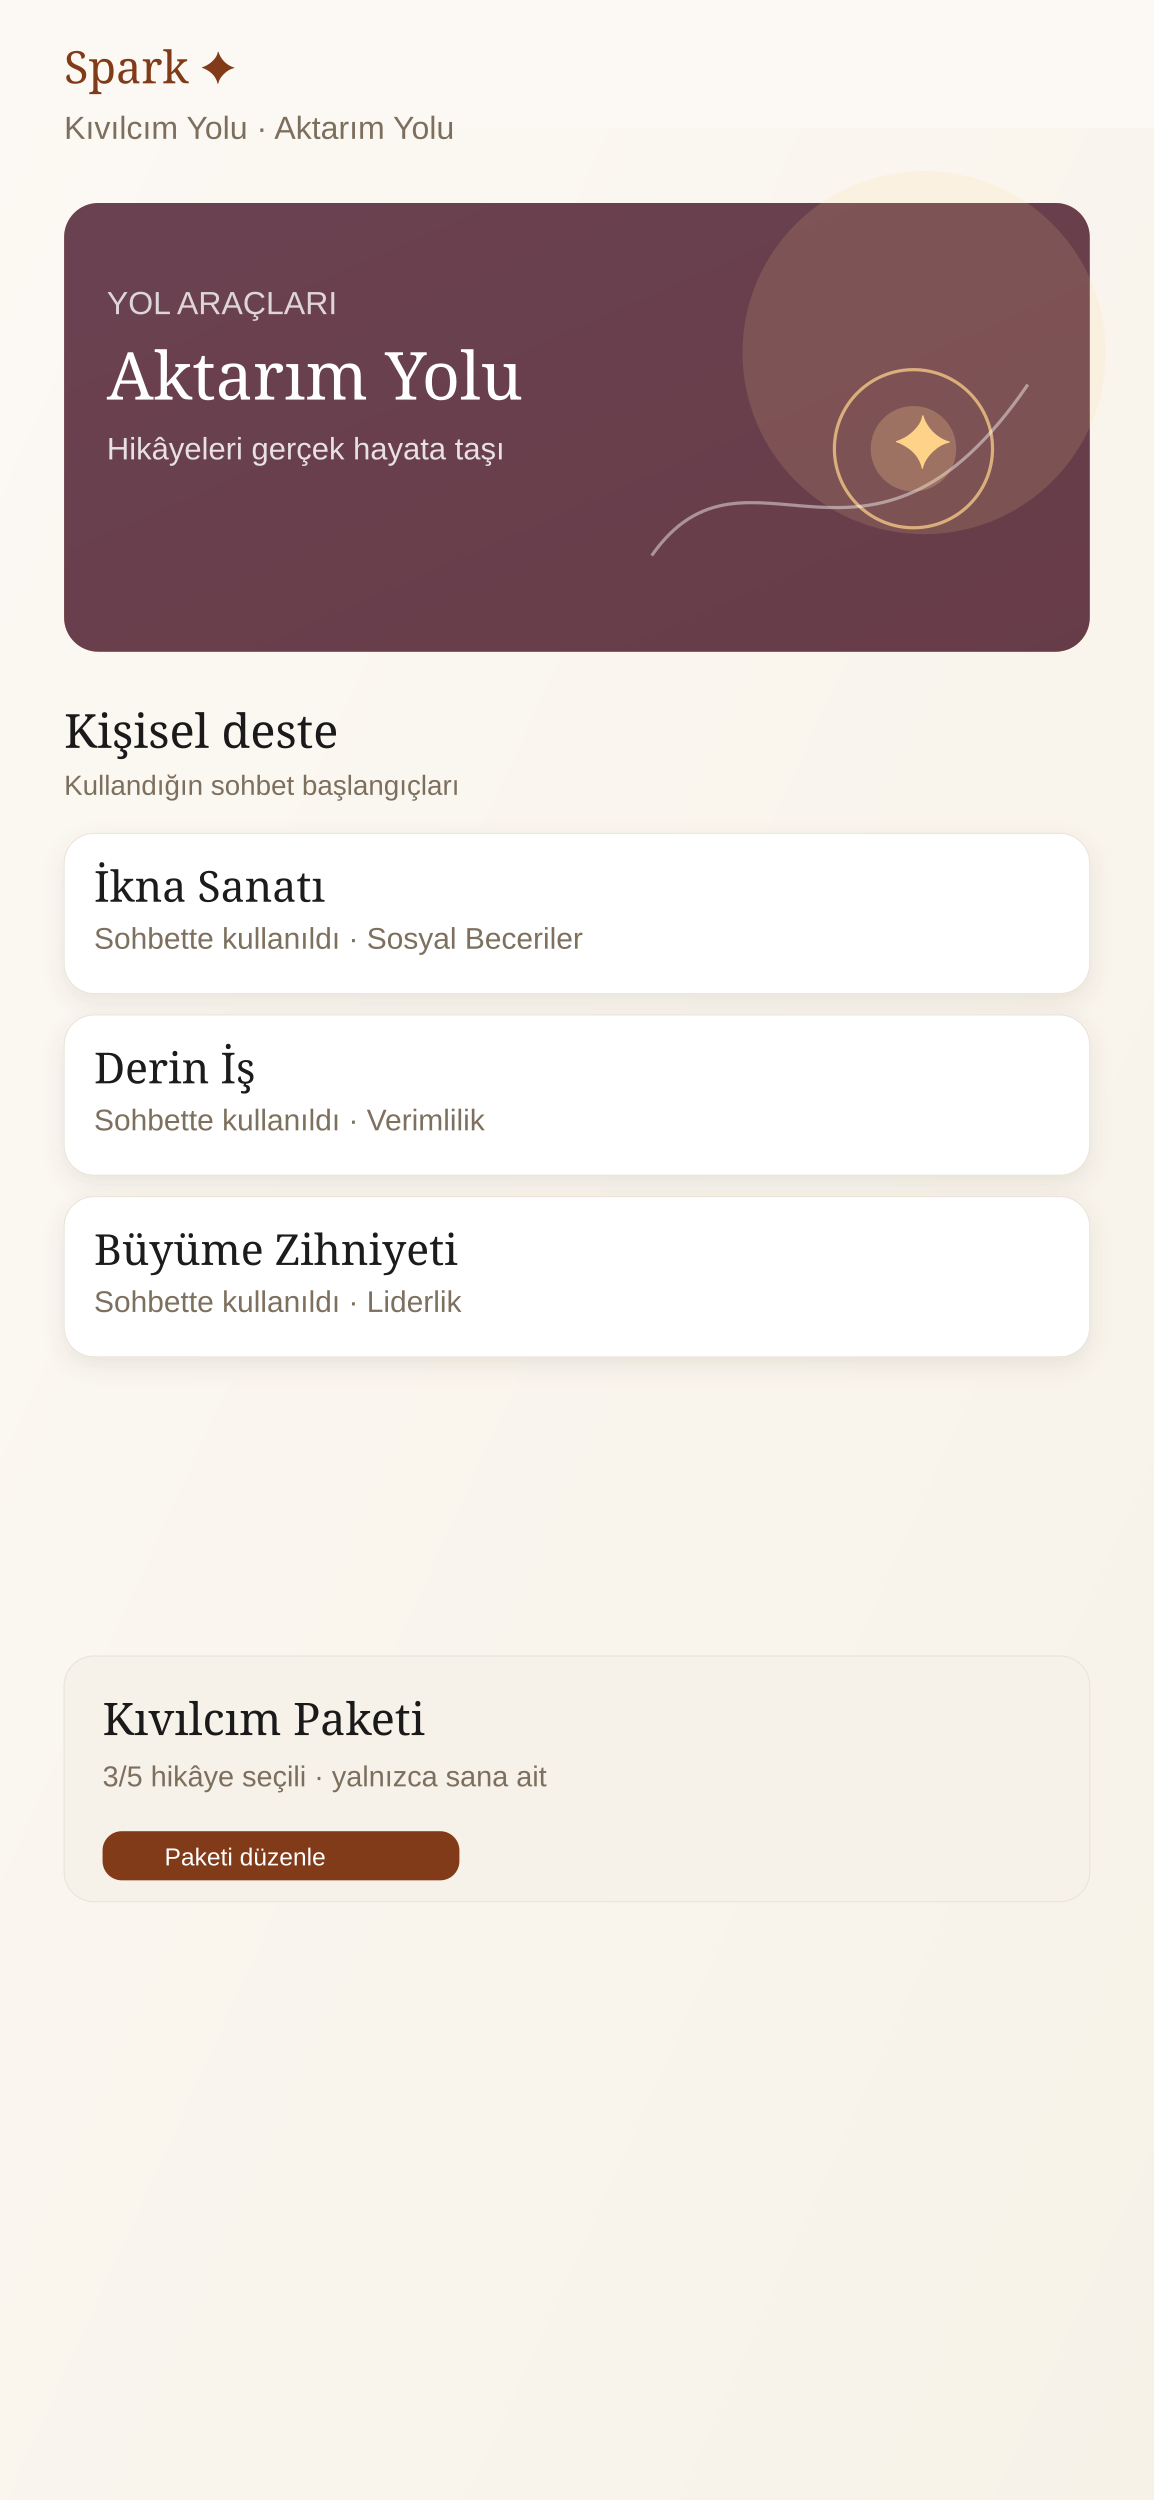
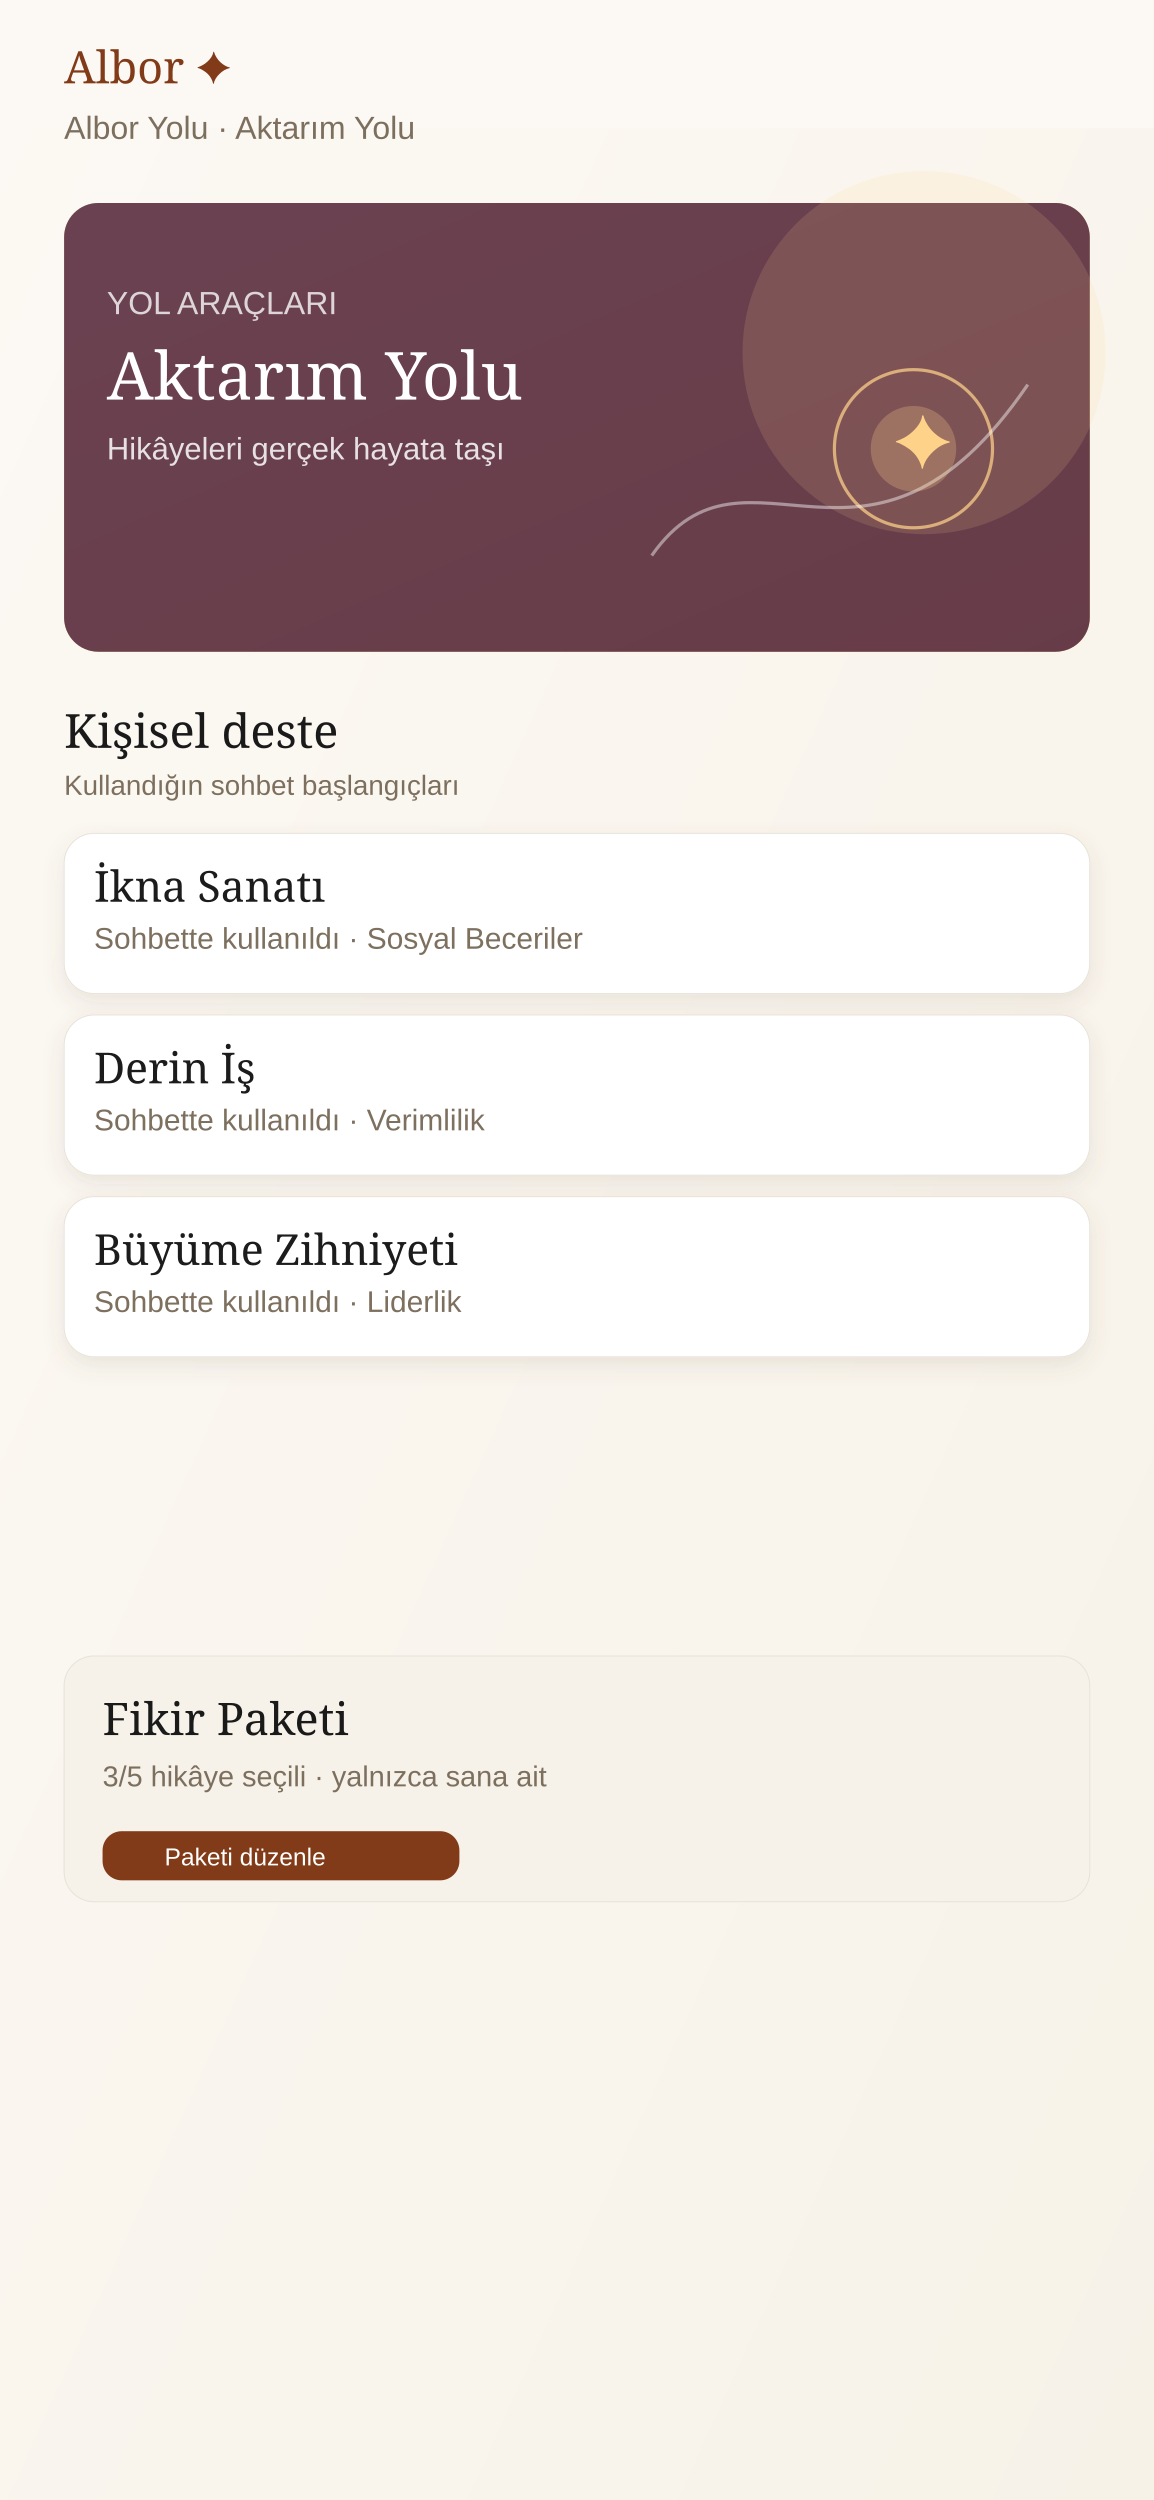
<svg xmlns="http://www.w3.org/2000/svg" width="1080" height="2340" viewBox="0 0 1080 2340">
  <defs>
    <linearGradient id="bg" x1="0" x2="1" y1="0" y2="1">
      <stop offset="0%" stop-color="#fcf9f4" />
      <stop offset="100%" stop-color="#f7f2e8" />
    </linearGradient>
    <linearGradient id="hero" x1="0" x2="1" y1="0" y2="1">
      <stop offset="0%" stop-color="#D8C08F" />
      <stop offset="100%" stop-color="#BE9347" />
    </linearGradient>
    <filter id="shadow" x="-20%" y="-20%" width="140%" height="140%">
      <feDropShadow dx="0" dy="8" stdDeviation="10" flood-opacity="0.12" flood-color="#6e5f4f" />
    </filter>
  </defs>
  <rect width="100%" height="100%" fill="url(#bg)" />
  <rect x="0" y="0" width="100%" height="120" fill="#fcf9f4" />
-   <text x="60" y="78" font-family="Georgia, serif" font-size="42" fill="#823b18">Spark ✦</text>
-   <text x="60" y="130" font-family="Arial, sans-serif" font-size="30" fill="#7D6F5E">Kıvılcım Yolu · Aktarım Yolu</text>
+   <text x="60" y="78" font-family="Georgia, serif" font-size="42" fill="#823b18">Albor ✦</text>
+   <text x="60" y="130" font-family="Arial, sans-serif" font-size="30" fill="#7D6F5E">Albor Yolu · Aktarım Yolu</text>
  <rect x="60" y="190" rx="32" ry="32" width="960" height="420" fill="url(#hero)" />
  <rect x="60" y="190" rx="32" ry="32" width="960" height="420" fill="#5C3149" opacity="0.88" />
  <circle cx="865" cy="330" r="170" fill="#FFD28A" opacity="0.14" />
  <circle cx="855" cy="420" r="74" fill="none" stroke="#FFD28A" stroke-width="3" opacity="0.72" />
  <path d="M610,520 C700,392 812,580 962,360" fill="none" stroke="#ffffff" stroke-width="3" opacity="0.44" />
  <circle cx="855" cy="420" r="40" fill="#FFD28A" opacity="0.25" />
  <text x="100" y="294" font-family="Arial, sans-serif" font-size="30" fill="#fff" opacity="0.78">YOL ARAÇLARI</text>
  <text x="100" y="374" font-family="Georgia, serif" font-size="62" fill="#fff">Aktarım Yolu</text>
  <text x="100" y="430" font-family="Arial, sans-serif" font-size="29" fill="#fff" opacity="0.84">Hikâyeleri gerçek hayata taşı</text>
  <text x="836" y="438" font-family="Georgia, serif" font-size="70" fill="#FFD28A">✦</text>
  <text x="60" y="700" font-family="Georgia, serif" font-size="44" fill="#1A1A1A">Kişisel deste</text>
  <text x="60" y="744" font-family="Arial, sans-serif" font-size="26" fill="#7D6F5E">Kullandığın sohbet başlangıçları</text>
  <g filter="url(#shadow)">
    <rect x="60" y="780" rx="28" ry="28" width="960" height="150" fill="#ffffff" stroke="#E8E3DA" />
    <text x="88" y="844" font-family="Georgia, serif" font-size="40" fill="#1A1A1A">İkna Sanatı</text>
    <text x="88" y="888" font-family="Arial, sans-serif" font-size="28" fill="#7D6F5E">Sohbette kullanıldı  ·  Sosyal Beceriler</text>
  </g>
  <g filter="url(#shadow)">
    <rect x="60" y="950" rx="28" ry="28" width="960" height="150" fill="#ffffff" stroke="#E8E3DA" />
    <text x="88" y="1014" font-family="Georgia, serif" font-size="40" fill="#1A1A1A">Derin İş</text>
    <text x="88" y="1058" font-family="Arial, sans-serif" font-size="28" fill="#7D6F5E">Sohbette kullanıldı  ·  Verimlilik</text>
  </g>
  <g filter="url(#shadow)">
    <rect x="60" y="1120" rx="28" ry="28" width="960" height="150" fill="#ffffff" stroke="#E8E3DA" />
    <text x="88" y="1184" font-family="Georgia, serif" font-size="40" fill="#1A1A1A">Büyüme Zihniyeti</text>
    <text x="88" y="1228" font-family="Arial, sans-serif" font-size="28" fill="#7D6F5E">Sohbette kullanıldı  ·  Liderlik</text>
  </g>
  <rect x="60" y="1550" rx="28" ry="28" width="960" height="230" fill="#F7F2E9" stroke="#E8E3DA" />
-   <text x="96" y="1624" font-family="Georgia, serif" font-size="42" fill="#1A1A1A">Kıvılcım Paketi</text>
+   <text x="96" y="1624" font-family="Georgia, serif" font-size="42" fill="#1A1A1A">Fikir Paketi</text>
  <text x="96" y="1672" font-family="Arial, sans-serif" font-size="27" fill="#7D6F5E">3/5 hikâye seçili · yalnızca sana ait</text>
  <rect x="96" y="1714" rx="18" ry="18" width="334" height="46" fill="#823b18" />
  <text x="154" y="1746" font-family="Arial, sans-serif" font-size="23" fill="#fff">Paketi düzenle</text>
</svg>
